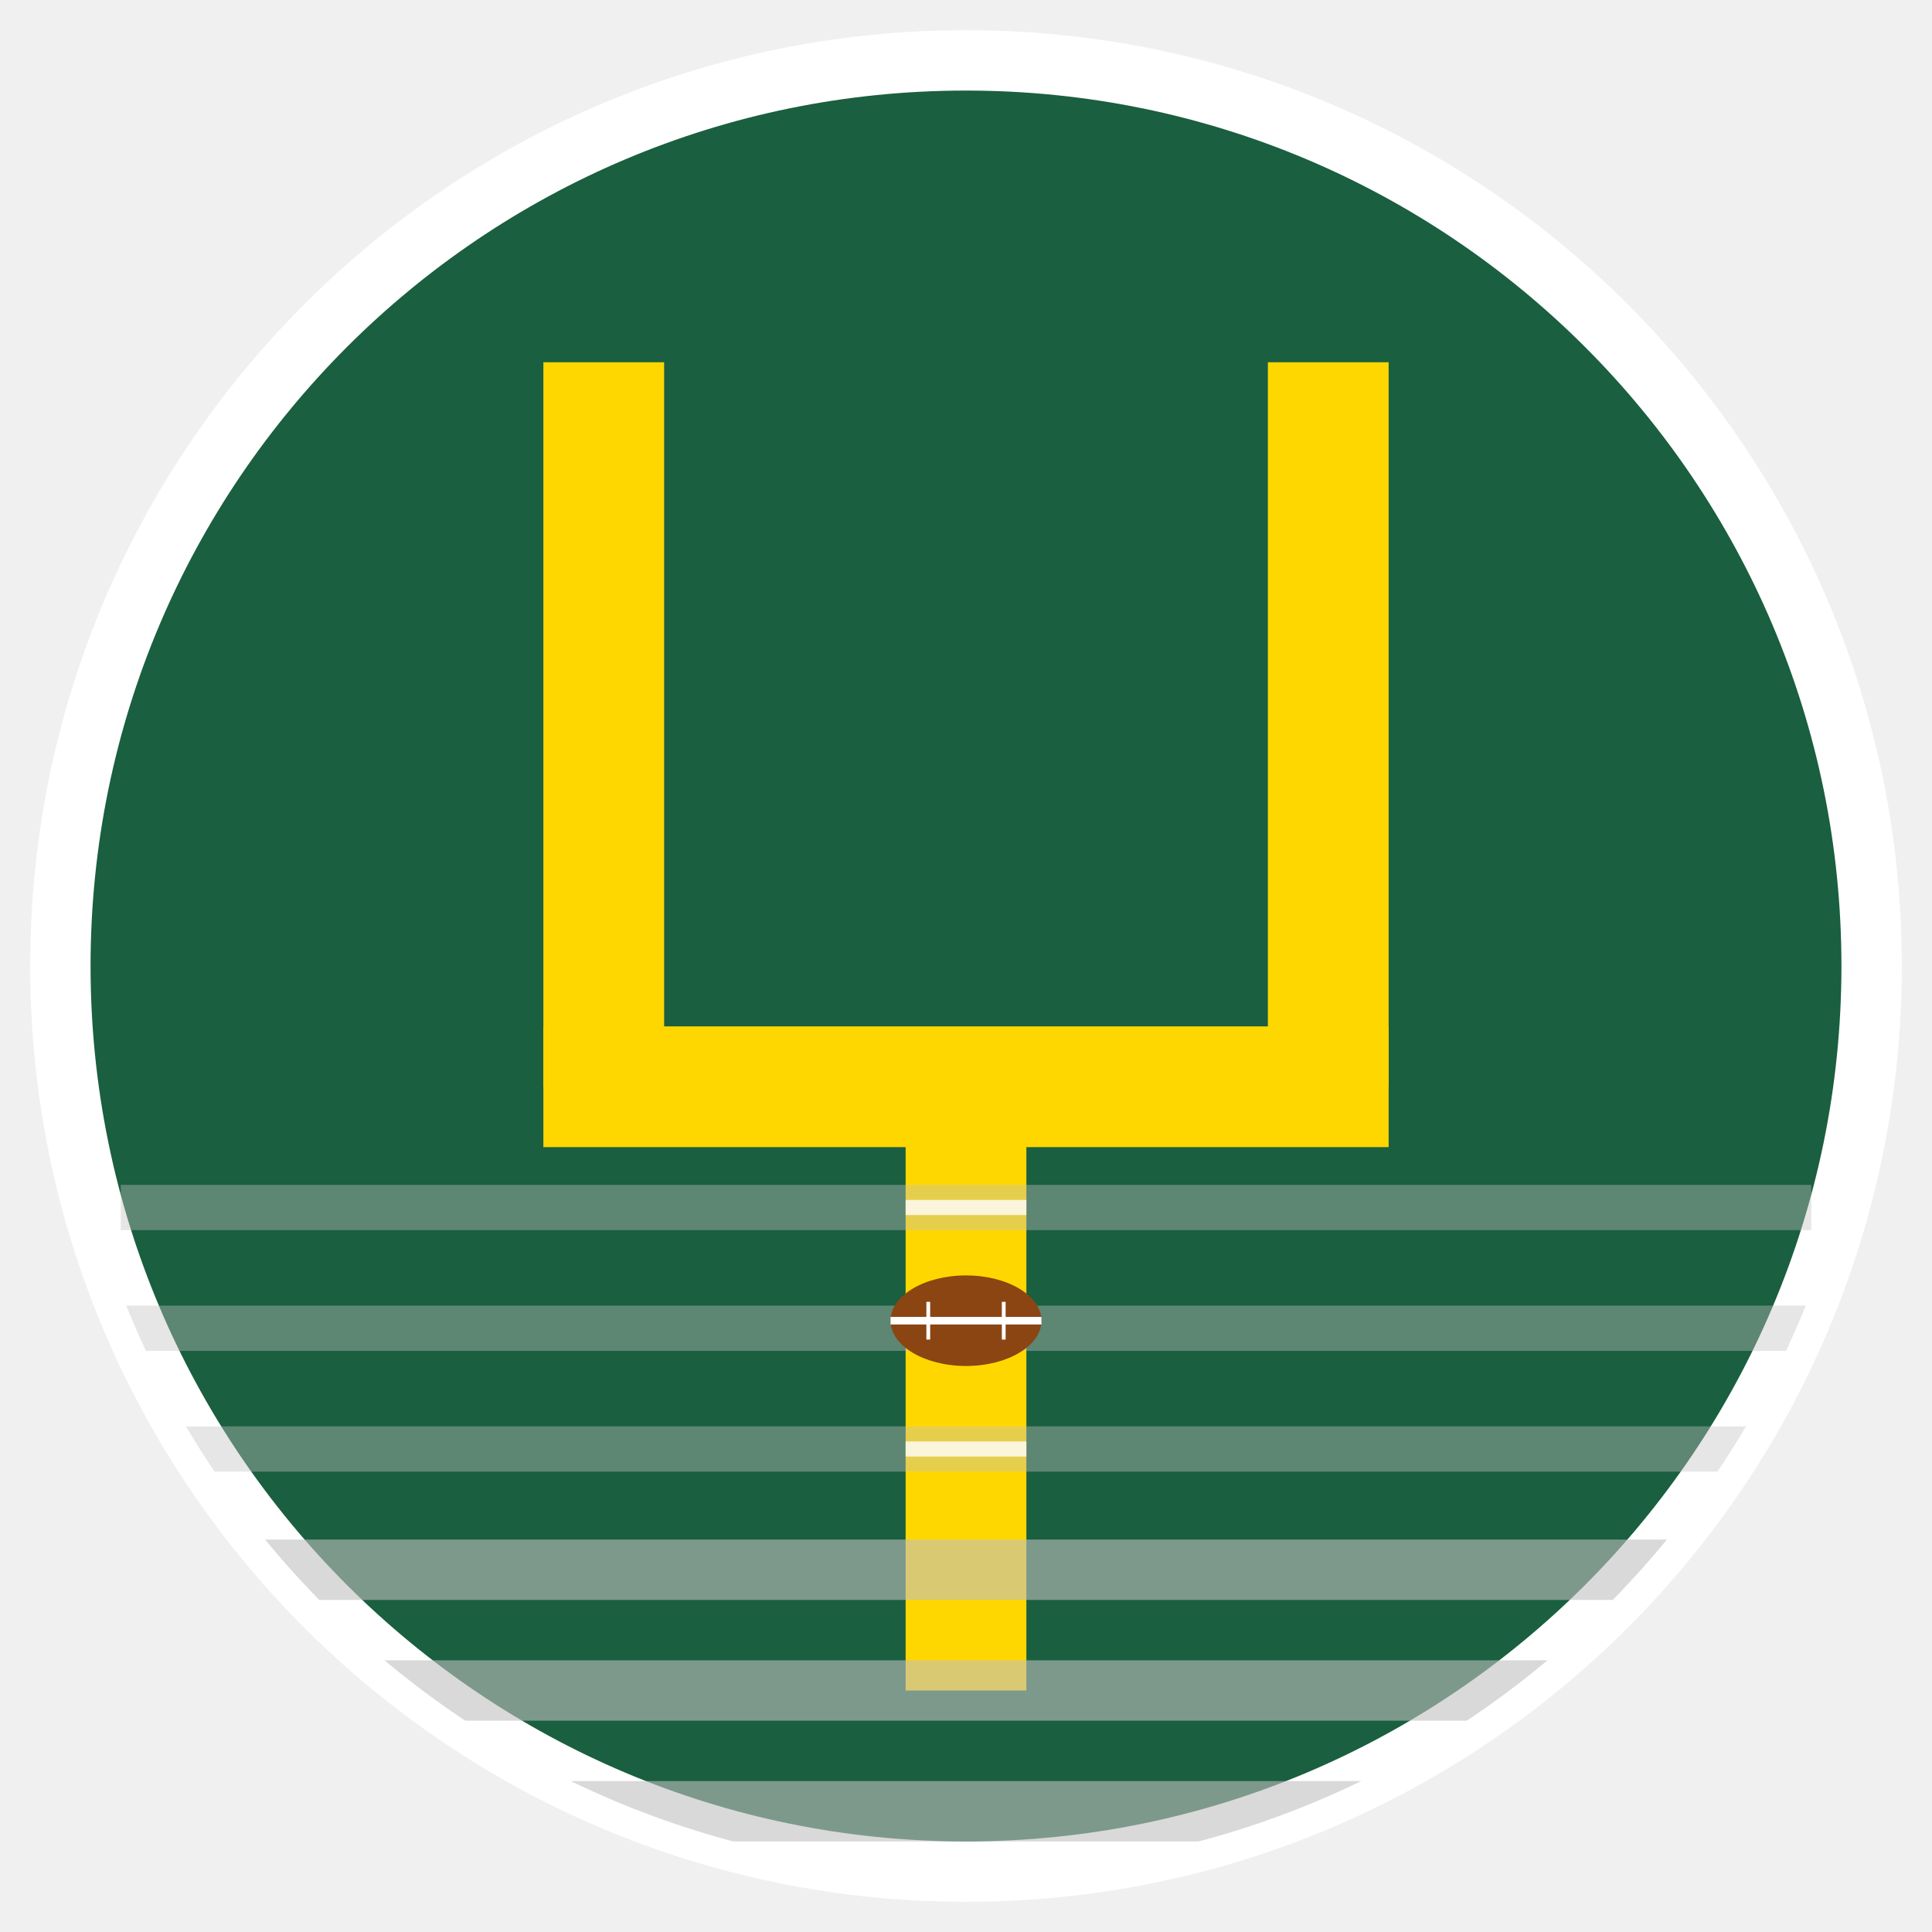
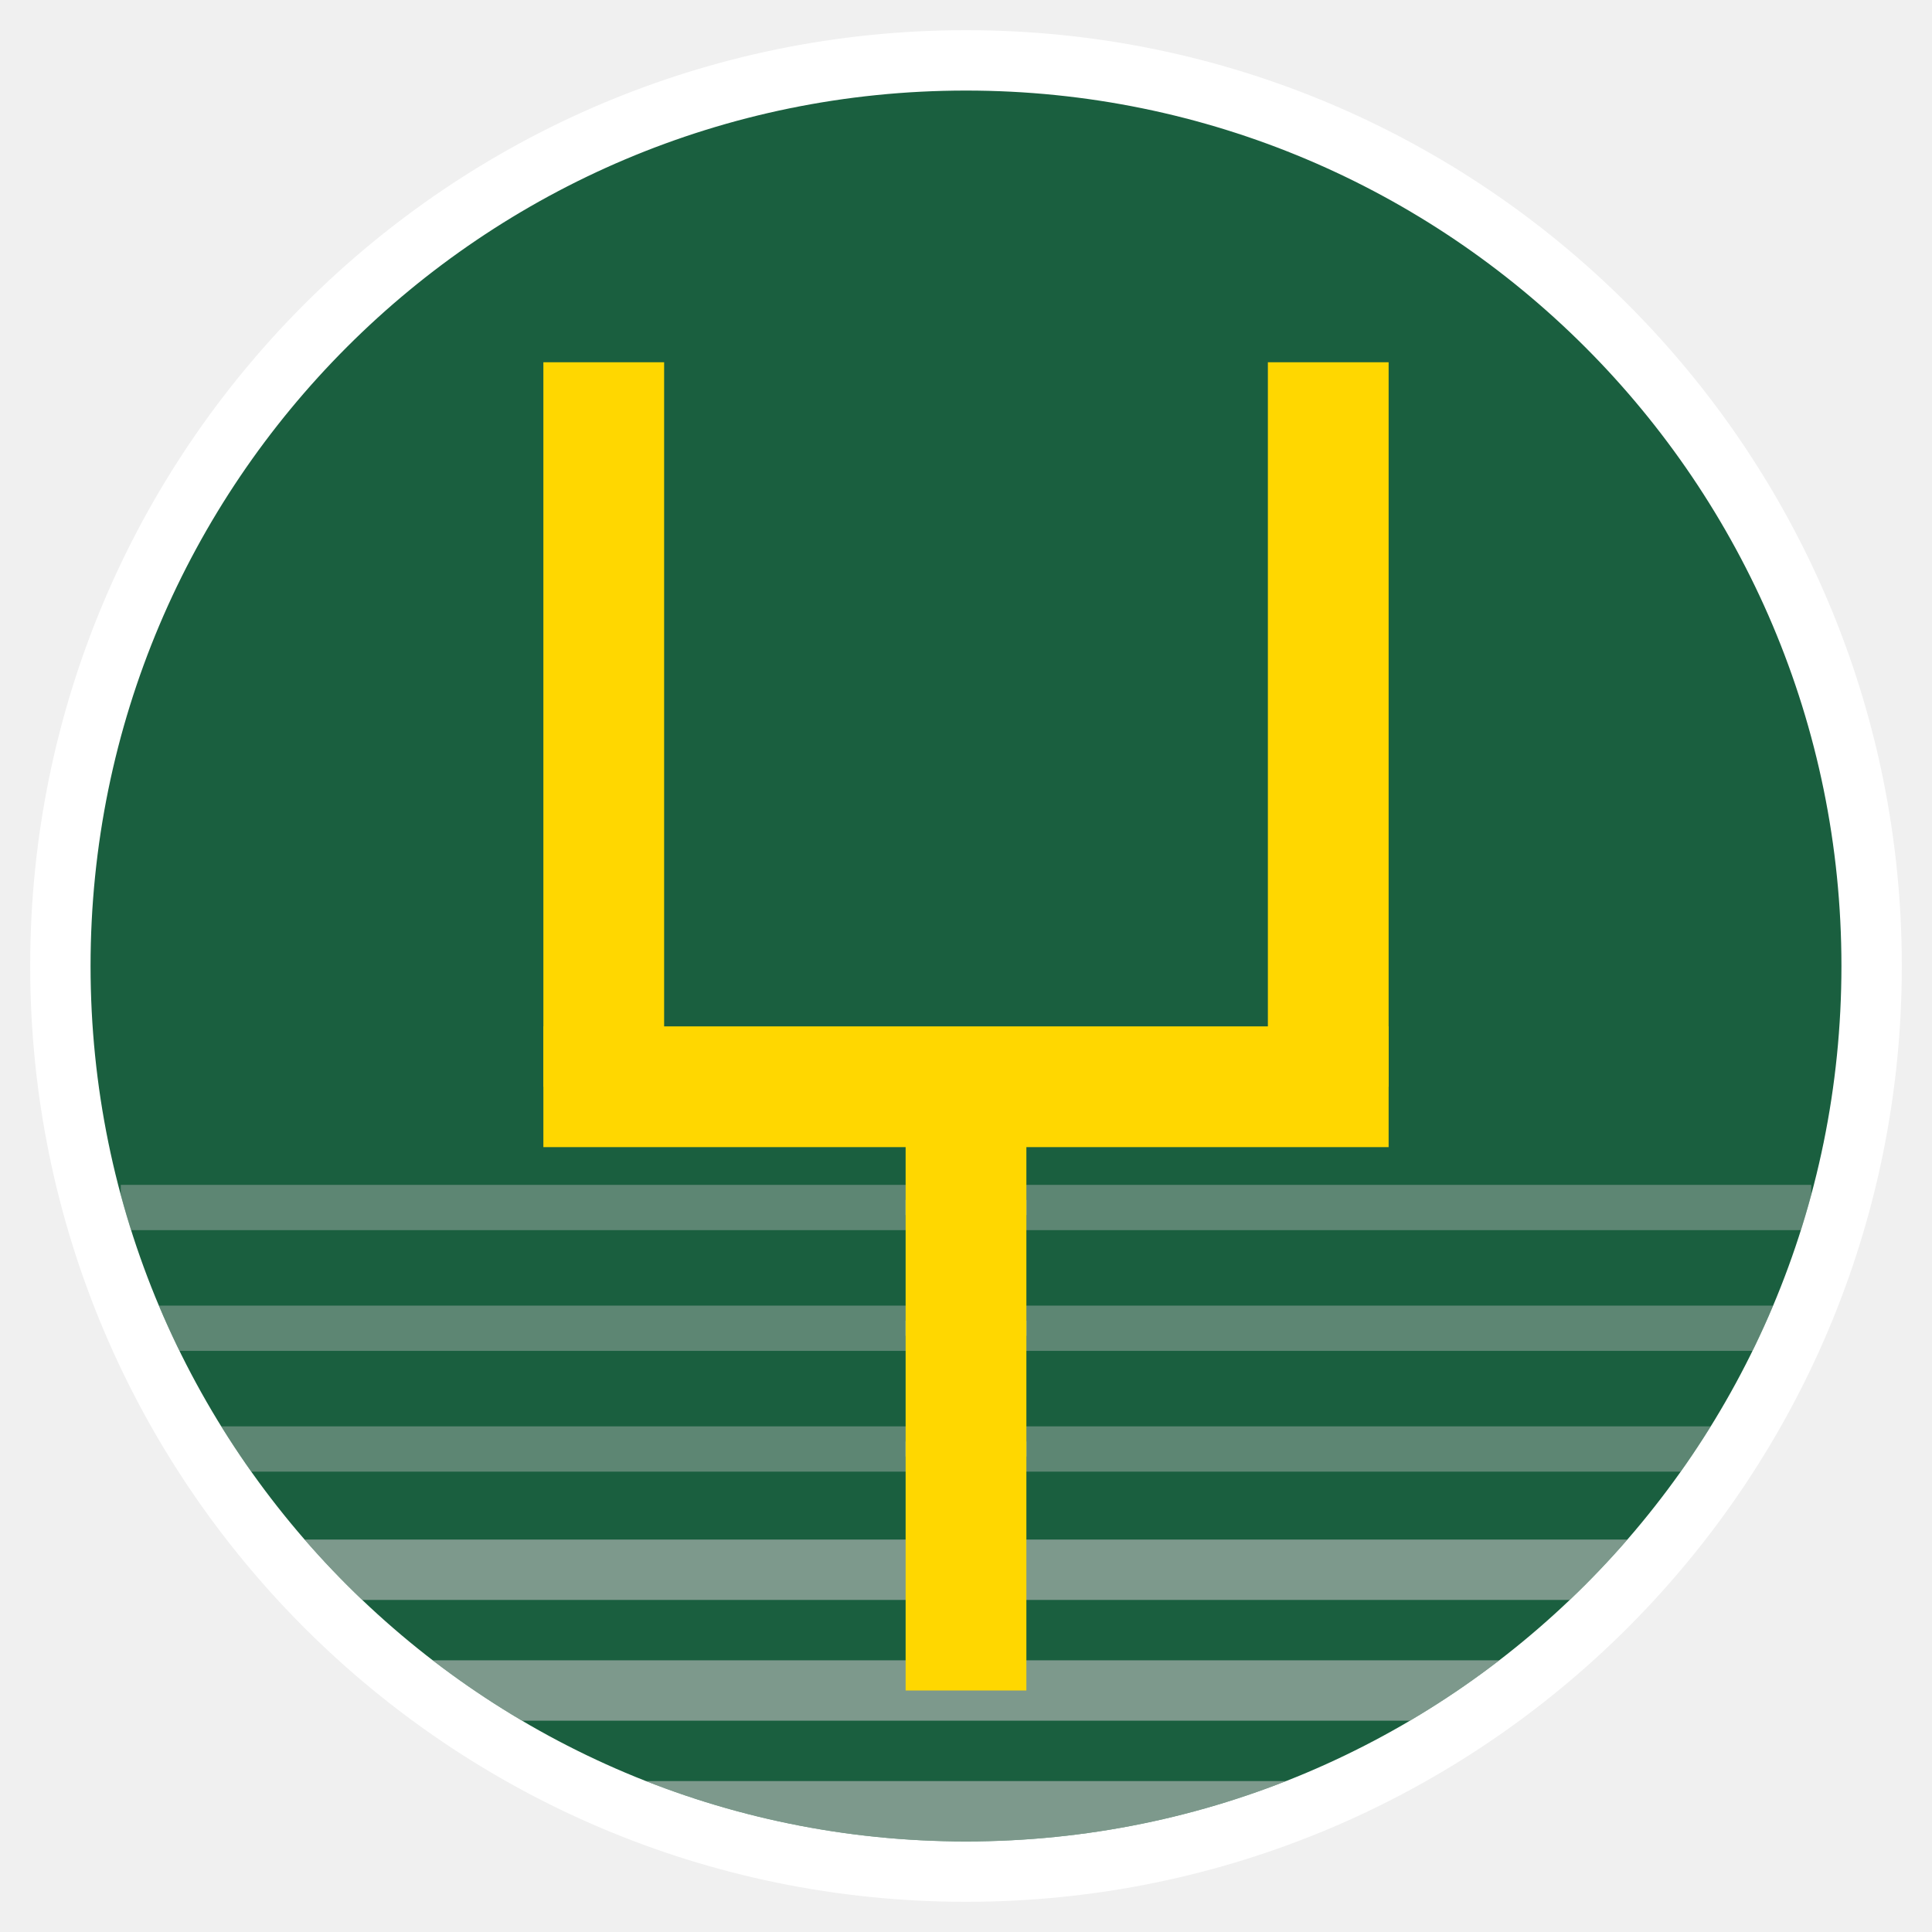
<svg xmlns="http://www.w3.org/2000/svg" viewBox="0 0 512 512" width="512" height="512">
  <circle cx="256" cy="256" r="240" fill="#1a5f3f" stroke="#fff" stroke-width="16" />
-   <rect x="240" y="288" width="32" height="160" fill="#ffd700" />
-   <rect x="144" y="96" width="32" height="192" fill="#ffd700" />
-   <rect x="336" y="96" width="32" height="192" fill="#ffd700" />
-   <rect x="144" y="272" width="224" height="32" fill="#ffd700" />
  <defs>
    <clipPath id="circleClip512">
-       <circle cx="256" cy="256" r="240" />
+       <circle cx="256" cy="256" r="232" />
    </clipPath>
  </defs>
  <g clip-path="url(#circleClip512)">
    <line x1="32" y1="416" x2="480" y2="416" stroke="#c0c0c0" stroke-width="16" opacity="0.6" />
    <line x1="32" y1="448" x2="480" y2="448" stroke="#c0c0c0" stroke-width="16" opacity="0.6" />
    <line x1="32" y1="480" x2="480" y2="480" stroke="#c0c0c0" stroke-width="16" opacity="0.6" />
    <line x1="32" y1="384" x2="480" y2="384" stroke="#c0c0c0" stroke-width="12" opacity="0.4" />
    <line x1="32" y1="352" x2="480" y2="352" stroke="#c0c0c0" stroke-width="12" opacity="0.4" />
    <line x1="32" y1="320" x2="480" y2="320" stroke="#c0c0c0" stroke-width="12" opacity="0.4" />
    <line x1="240" y1="320" x2="272" y2="320" stroke="#fff" stroke-width="4" opacity="0.8" />
    <line x1="240" y1="352" x2="272" y2="352" stroke="#fff" stroke-width="4" opacity="0.8" />
    <line x1="240" y1="384" x2="272" y2="384" stroke="#fff" stroke-width="4" opacity="0.8" />
  </g>
-   <ellipse cx="256" cy="350" rx="20" ry="12" fill="#8b4513" />
-   <line x1="236" y1="350" x2="276" y2="350" stroke="#fff" stroke-width="2" />
-   <line x1="246" y1="345" x2="246" y2="355" stroke="#fff" stroke-width="1" />
-   <line x1="266" y1="345" x2="266" y2="355" stroke="#fff" stroke-width="1" />
+   <rect x="240" y="288" width="32" height="160" fill="#ffd700" />
+   <rect x="144" y="96" width="32" height="192" fill="#ffd700" />
+   <rect x="336" y="96" width="32" height="192" fill="#ffd700" />
+   <rect x="144" y="272" width="224" height="32" fill="#ffd700" />
</svg>
